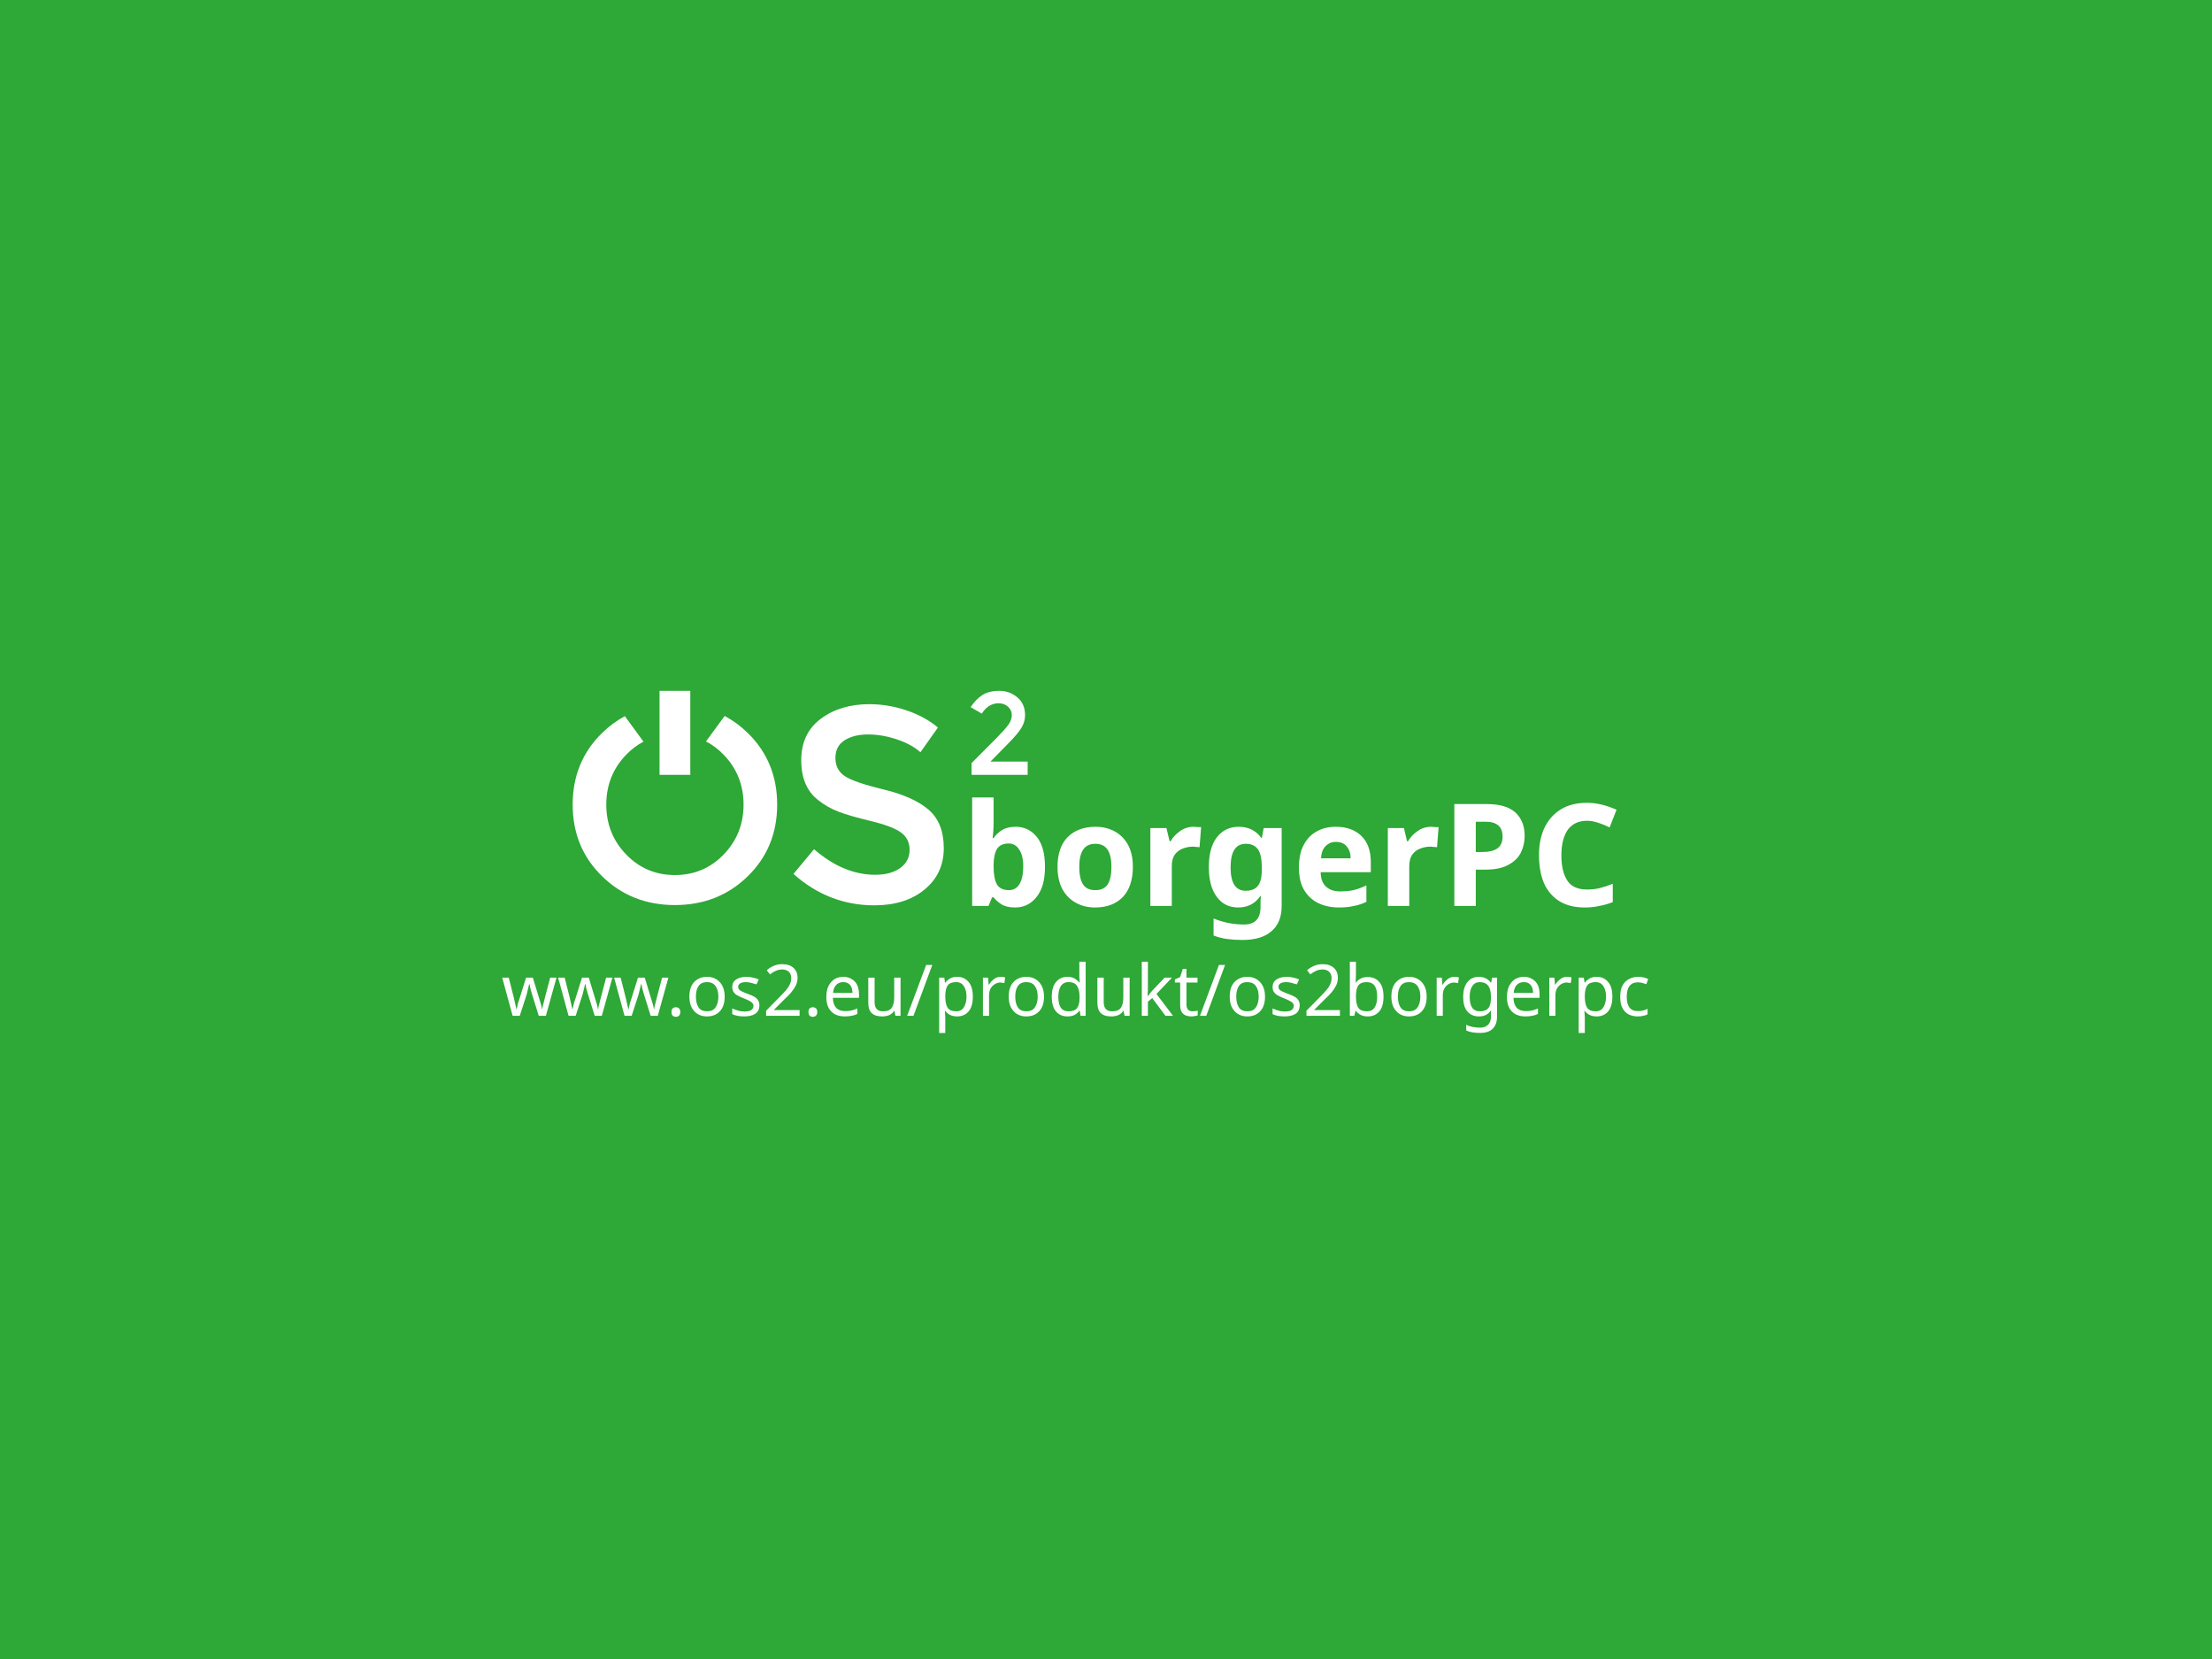
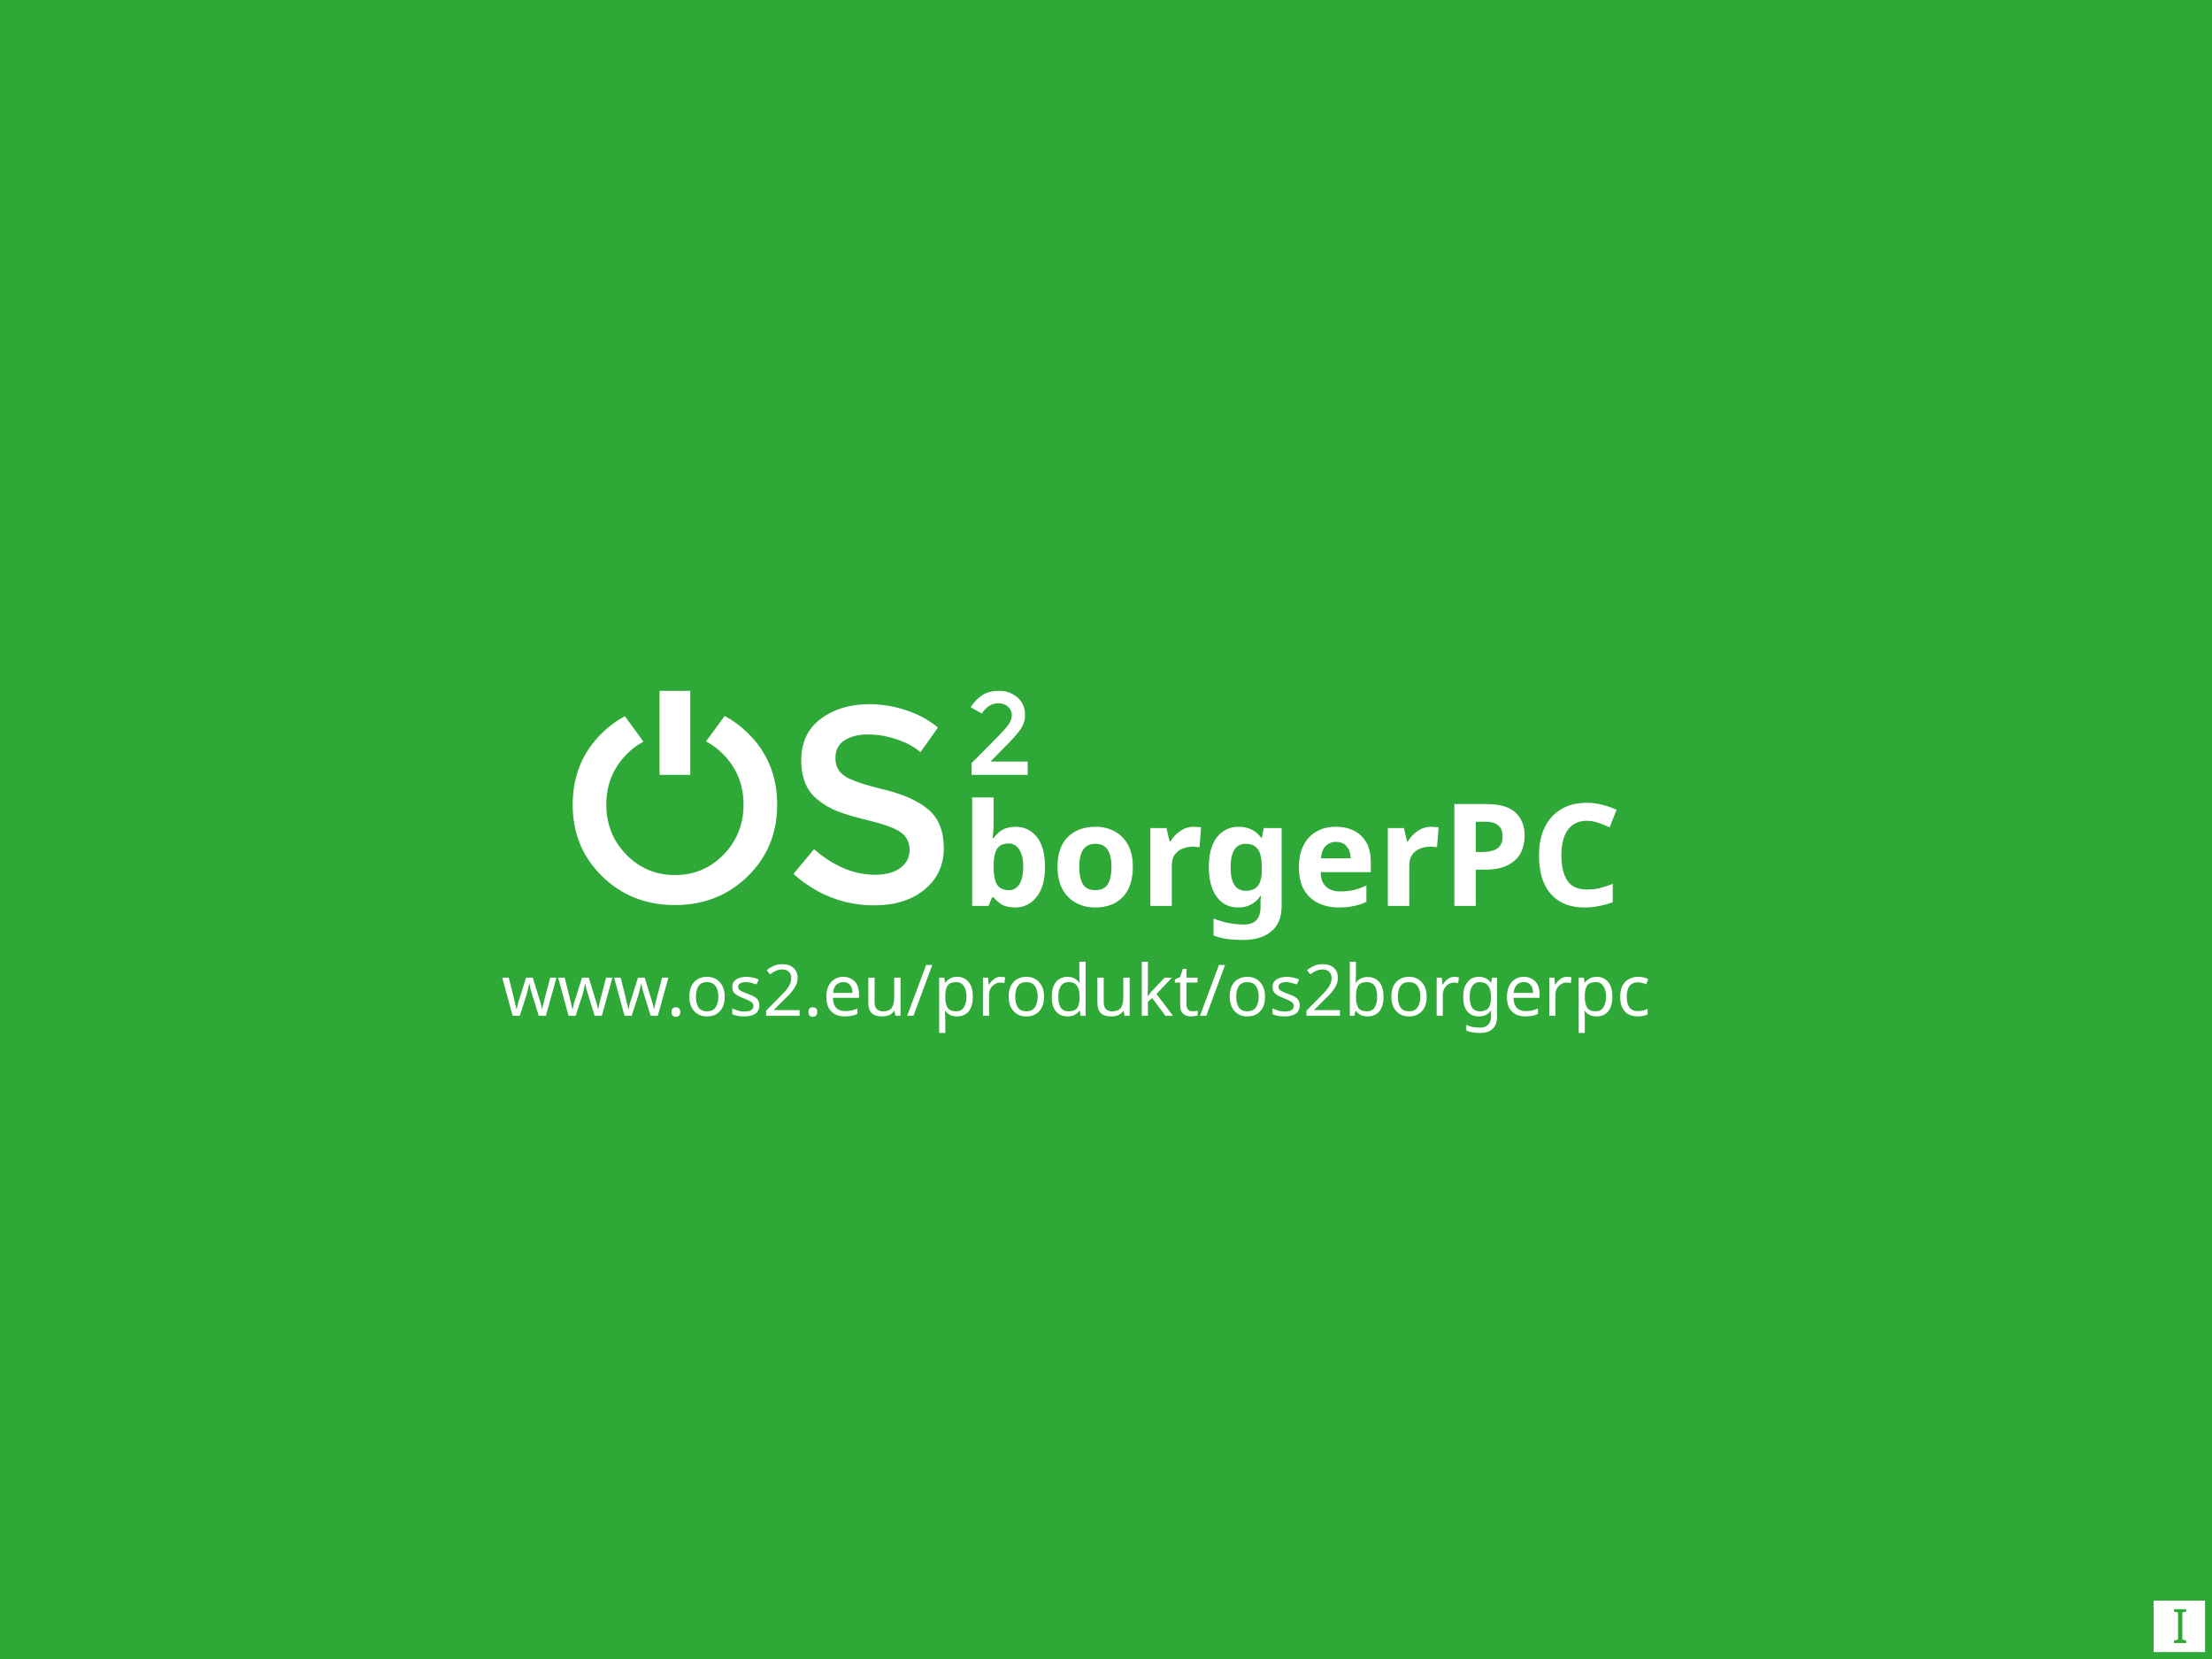
<svg xmlns="http://www.w3.org/2000/svg" width="640" height="480" viewBox="0 0 169.333 127" version="1.1" id="svg8">
  <defs id="defs2">
    <clipPath id="clipPath113" clipPathUnits="userSpaceOnUse">
      <path id="path111" d="M 0,0 H 1190.551 V 841.89 H 0 Z" />
    </clipPath>
    <clipPath id="clipPath131" clipPathUnits="userSpaceOnUse">
      <path id="path129" d="M 0,0 H 1190.551 V 841.89 H 0 Z" />
    </clipPath>
    <clipPath id="clipPath153" clipPathUnits="userSpaceOnUse">
      <path id="path151" d="M 0,0 H 1190.551 V 841.89 H 0 Z" />
    </clipPath>
    <clipPath id="clipPath173" clipPathUnits="userSpaceOnUse">
      <path id="path171" d="M 0,0 H 1190.551 V 841.89 H 0 Z" />
    </clipPath>
    <clipPath id="clipPath191" clipPathUnits="userSpaceOnUse">
      <path id="path189" d="M 0,0 H 1190.551 V 841.89 H 0 Z" />
    </clipPath>
    <clipPath id="clipPath213" clipPathUnits="userSpaceOnUse">
      <path id="path211" d="M 0,0 H 1190.551 V 841.89 H 0 Z" />
    </clipPath>
    <clipPath id="clipPath235" clipPathUnits="userSpaceOnUse">
      <path id="path233" d="M 0,0 H 1190.551 V 841.89 H 0 Z" />
    </clipPath>
    <clipPath id="clipPath5036" clipPathUnits="userSpaceOnUse">
      <path id="path5034" d="M 0,0 H 297.638 V 419.528 H 0 Z" />
    </clipPath>
    <clipPath id="clipPath5056" clipPathUnits="userSpaceOnUse">
      <path id="path5054" d="M 0,0 H 297.638 V 419.528 H 0 Z" />
    </clipPath>
  </defs>
  <g id="layer1" transform="translate(0,-170)">
    <path d="M 1.6666667e-6,297 H 169.333 v -127 H 1.6666667e-6 Z" style="fill:#2ea836;fill-opacity:1;fill-rule:nonzero;stroke:none;stroke-width:0.415" id="path5028" />
    <g id="g5123" transform="matrix(1.544565,0,0,1.544565,-51.95577,-145.9779)">
      <g transform="matrix(0.3527778,0,0,-0.3527778,35.94639,325.6429)" id="g5030">
        <g clip-path="url(#clipPath5036)" id="g5032">
          <g transform="translate(115.4117,240.0016)" id="g5038">
            <path id="path5040" style="fill:#ffffff;fill-opacity:1;fill-rule:nonzero;stroke:none" d="m 0,0 c -1.34,0 -2.44,-0.273 -3.298,-0.819 -0.859,-0.547 -1.289,-1.374 -1.289,-2.479 0,-1.107 0.43,-1.952 1.289,-2.537 0.858,-0.586 2.687,-1.217 5.484,-1.894 2.797,-0.677 4.905,-1.626 6.324,-2.849 1.418,-1.224 2.127,-3.025 2.127,-5.406 0,-2.381 -0.898,-4.314 -2.693,-5.797 -1.796,-1.483 -4.151,-2.225 -7.066,-2.225 -4.268,0 -8.054,1.47 -11.359,4.411 l 2.889,3.474 c 2.758,-2.394 5.621,-3.591 8.588,-3.591 1.483,0 2.66,0.318 3.532,0.956 0.872,0.638 1.308,1.483 1.308,2.537 0,1.055 -0.41,1.874 -1.23,2.459 -0.819,0.586 -2.231,1.119 -4.235,1.601 -2.004,0.481 -3.527,0.923 -4.567,1.327 -1.041,0.404 -1.965,0.93 -2.772,1.581 -1.613,1.223 -2.42,3.096 -2.42,5.621 0,2.524 0.918,4.47 2.752,5.836 1.835,1.366 4.105,2.049 6.812,2.049 1.743,0 3.474,-0.287 5.191,-0.859 1.718,-0.573 3.201,-1.379 4.45,-2.42 L 7.358,-2.498 C 6.551,-1.77 5.458,-1.171 4.079,-0.702 2.699,-0.234 1.34,0 0,0" />
          </g>
          <g transform="translate(135.1122,241.3508)" id="g5042">
            <path id="path5044" style="fill:#ffffff;fill-opacity:1;fill-rule:nonzero;stroke:none" d="m 0,0 c 0.329,0.45 0.495,0.906 0.495,1.368 0,0.461 -0.176,0.854 -0.528,1.179 -0.352,0.323 -0.797,0.486 -1.335,0.486 -0.945,0 -1.731,-0.484 -2.357,-1.451 L -5.29,2.489 c 0.505,0.758 1.062,1.329 1.672,1.714 0.61,0.384 1.396,0.577 2.357,0.577 0.962,0 1.805,-0.305 2.53,-0.915 C 1.994,3.255 2.357,2.423 2.357,1.368 2.357,0.775 2.202,0.209 1.895,-0.33 1.587,-0.868 1.022,-1.56 0.198,-2.406 L -2.505,-5.159 H 2.72 v -1.862 h -7.878 v 1.648 l 3.493,3.511 C -0.885,-1.071 -0.33,-0.451 0,0" />
          </g>
        </g>
      </g>
      <g transform="matrix(0.3527778,0,0,-0.3527778,66.32624,238.8134)" id="g5046">
        <path id="path5048" style="fill:#ffffff;fill-opacity:1;fill-rule:nonzero;stroke:none" d="m 0,0 v -2.01 -4.307 -5.485 H 4.321 V -6.317 -2.01 0 Z" />
      </g>
      <g transform="matrix(0.3527778,0,0,-0.3527778,35.94639,325.6429)" id="g5050">
        <g clip-path="url(#clipPath5056)" id="g5052">
          <g transform="translate(98.5034,240.2166)" id="g5058">
            <path id="path5060" style="fill:#ffffff;fill-opacity:1;fill-rule:nonzero;stroke:none" d="m 0,0 c -0.995,0.972 -2.078,1.763 -3.243,2.383 l -2.61,-3.567 v -0.013 c 0.895,-0.465 1.721,-1.086 2.477,-1.867 1.86,-1.927 2.791,-4.262 2.791,-7.007 0,-2.746 -0.931,-5.081 -2.791,-7.007 -1.861,-1.926 -4.144,-2.888 -6.851,-2.888 -2.706,0 -4.99,0.962 -6.85,2.888 -1.861,1.926 -2.791,4.261 -2.791,7.007 0,2.745 0.93,5.08 2.791,7.007 0.743,0.768 1.554,1.38 2.432,1.842 l -2.617,3.577 C -18.407,1.738 -19.473,0.957 -20.453,0 c -2.759,-2.693 -4.138,-6.05 -4.138,-10.071 0,-4.021 1.379,-7.378 4.138,-10.071 2.757,-2.693 6.167,-4.04 10.226,-4.04 4.06,0 7.469,1.347 10.227,4.04 2.758,2.693 4.138,6.05 4.138,10.071 C 4.138,-6.05 2.758,-2.693 0,0" />
          </g>
        </g>
      </g>
      <text y="249.472" x="81.274" id="text5064" style="font-variant:normal;font-weight:600;font-stretch:normal;font-size:7.056px;font-family:'Montserrat SemiBold';-inkscape-font-specification:Montserrat-SemiBold;writing-mode:lr-tb;fill:#ffffff;fill-opacity:1;fill-rule:nonzero;stroke:none;stroke-width:0.353">
        <tspan style="stroke-width:0.353" id="tspan5062" y="249.472" x="81.274 86.093 90.559 93.494 98.045 102.257 105.192 109.976">borgerPC</tspan>
      </text>
    </g>
    <text style="font-variant:normal;font-weight:normal;font-stretch:normal;font-size:5.449px;font-family:Montserrat;-inkscape-font-specification:Montserrat-Regular;writing-mode:lr-tb;fill:#ffffff;fill-opacity:1;fill-rule:nonzero;stroke:none;stroke-width:0.545" id="text5068" x="38.381" y="247.761">
      <tspan x="38.381 43.247 48.113 52.864 54.052 57.458 60.019 63.381 64.568 67.772 71.331 73.134 76.839 78.986 82.392 86.108 89.666 92.908 95.126 96.929 100.335 102.896 106.258 109.963 113.369 115.516 119.003 122.207 124.354 128.059" y="247.761" id="tspan5066" style="font-weight:normal;stroke-width:0.545">www.os2.eu/produkt/os2borgerpc</tspan>
    </text>
+     <g id="g878">
+       <rect y="292.531" x="164.864" height="3.94" width="3.94" id="rect860" style="opacity:1;fill:#ffffff;fill-opacity:1;stroke:none;stroke-width:0.306;stroke-miterlimit:4;stroke-dasharray:none" />
+       <text id="text858" y="295.777" x="166.283" style="font-style:normal;font-variant:normal;font-weight:normal;font-stretch:normal;font-size:3.647px;line-height:1.25;font-family:'Irianis ADF Std';-inkscape-font-specification:'Irianis ADF Std';letter-spacing:0px;word-spacing:0px;fill:#2ea836;fill-opacity:1;stroke:none;stroke-width:0.091" xml:space="preserve">
+         <tspan style="font-style:normal;font-variant:normal;font-weight:normal;font-stretch:normal;font-family:Montserrat;-inkscape-font-specification:Montserrat;fill:#2ea836;fill-opacity:1;stroke-width:0.091" y="295.777" x="166.283" id="tspan856">I</tspan>
+       </text>
+     </g>
+     <g id="g886" transform="translate(0.8352173,7.750816)">
+       <rect style="opacity:1;fill:#ffffff;fill-opacity:1;stroke:none;stroke-width:0.306;stroke-miterlimit:4;stroke-dasharray:none" id="rect880" width="3.94" height="3.94" x="164.864" y="292.531" />
+       <text xml:space="preserve" style="font-style:normal;font-variant:normal;font-weight:normal;font-stretch:normal;font-size:3.647px;line-height:1.25;font-family:'Irianis ADF Std';-inkscape-font-specification:'Irianis ADF Std';letter-spacing:0px;word-spacing:0px;fill:#2ea836;fill-opacity:1;stroke:none;stroke-width:0.091" x="165.496" y="295.777" id="text884">
+         <tspan id="tspan882" x="165.496" y="295.777" style="font-style:normal;font-variant:normal;font-weight:normal;font-stretch:normal;font-family:Montserrat;-inkscape-font-specification:Montserrat;fill:#2ea836;fill-opacity:1;stroke-width:0.091">G</tspan>
+       </text>
+     </g>
+     <g transform="translate(7.951268,2.672695)" id="g894">
+       <rect y="292.531" x="164.864" height="3.94" width="3.94" id="rect888" style="opacity:1;fill:#ffffff;fill-opacity:1;stroke:none;stroke-width:0.306;stroke-miterlimit:4;stroke-dasharray:none" />
+       <text id="text892" y="295.777" x="165.713" style="font-style:normal;font-variant:normal;font-weight:normal;font-stretch:normal;font-size:3.647px;line-height:1.25;font-family:'Irianis ADF Std';-inkscape-font-specification:'Irianis ADF Std';letter-spacing:0px;word-spacing:0px;fill:#2ea836;fill-opacity:1;stroke:none;stroke-width:0.091" xml:space="preserve">
+         <tspan style="font-style:normal;font-variant:normal;font-weight:normal;font-stretch:normal;font-family:Montserrat;-inkscape-font-specification:Montserrat;fill:#2ea836;fill-opacity:1;stroke-width:0.091" y="295.777" x="165.713" id="tspan890">S</tspan>
+       </text>
+     </g>
  </g>
</svg>
